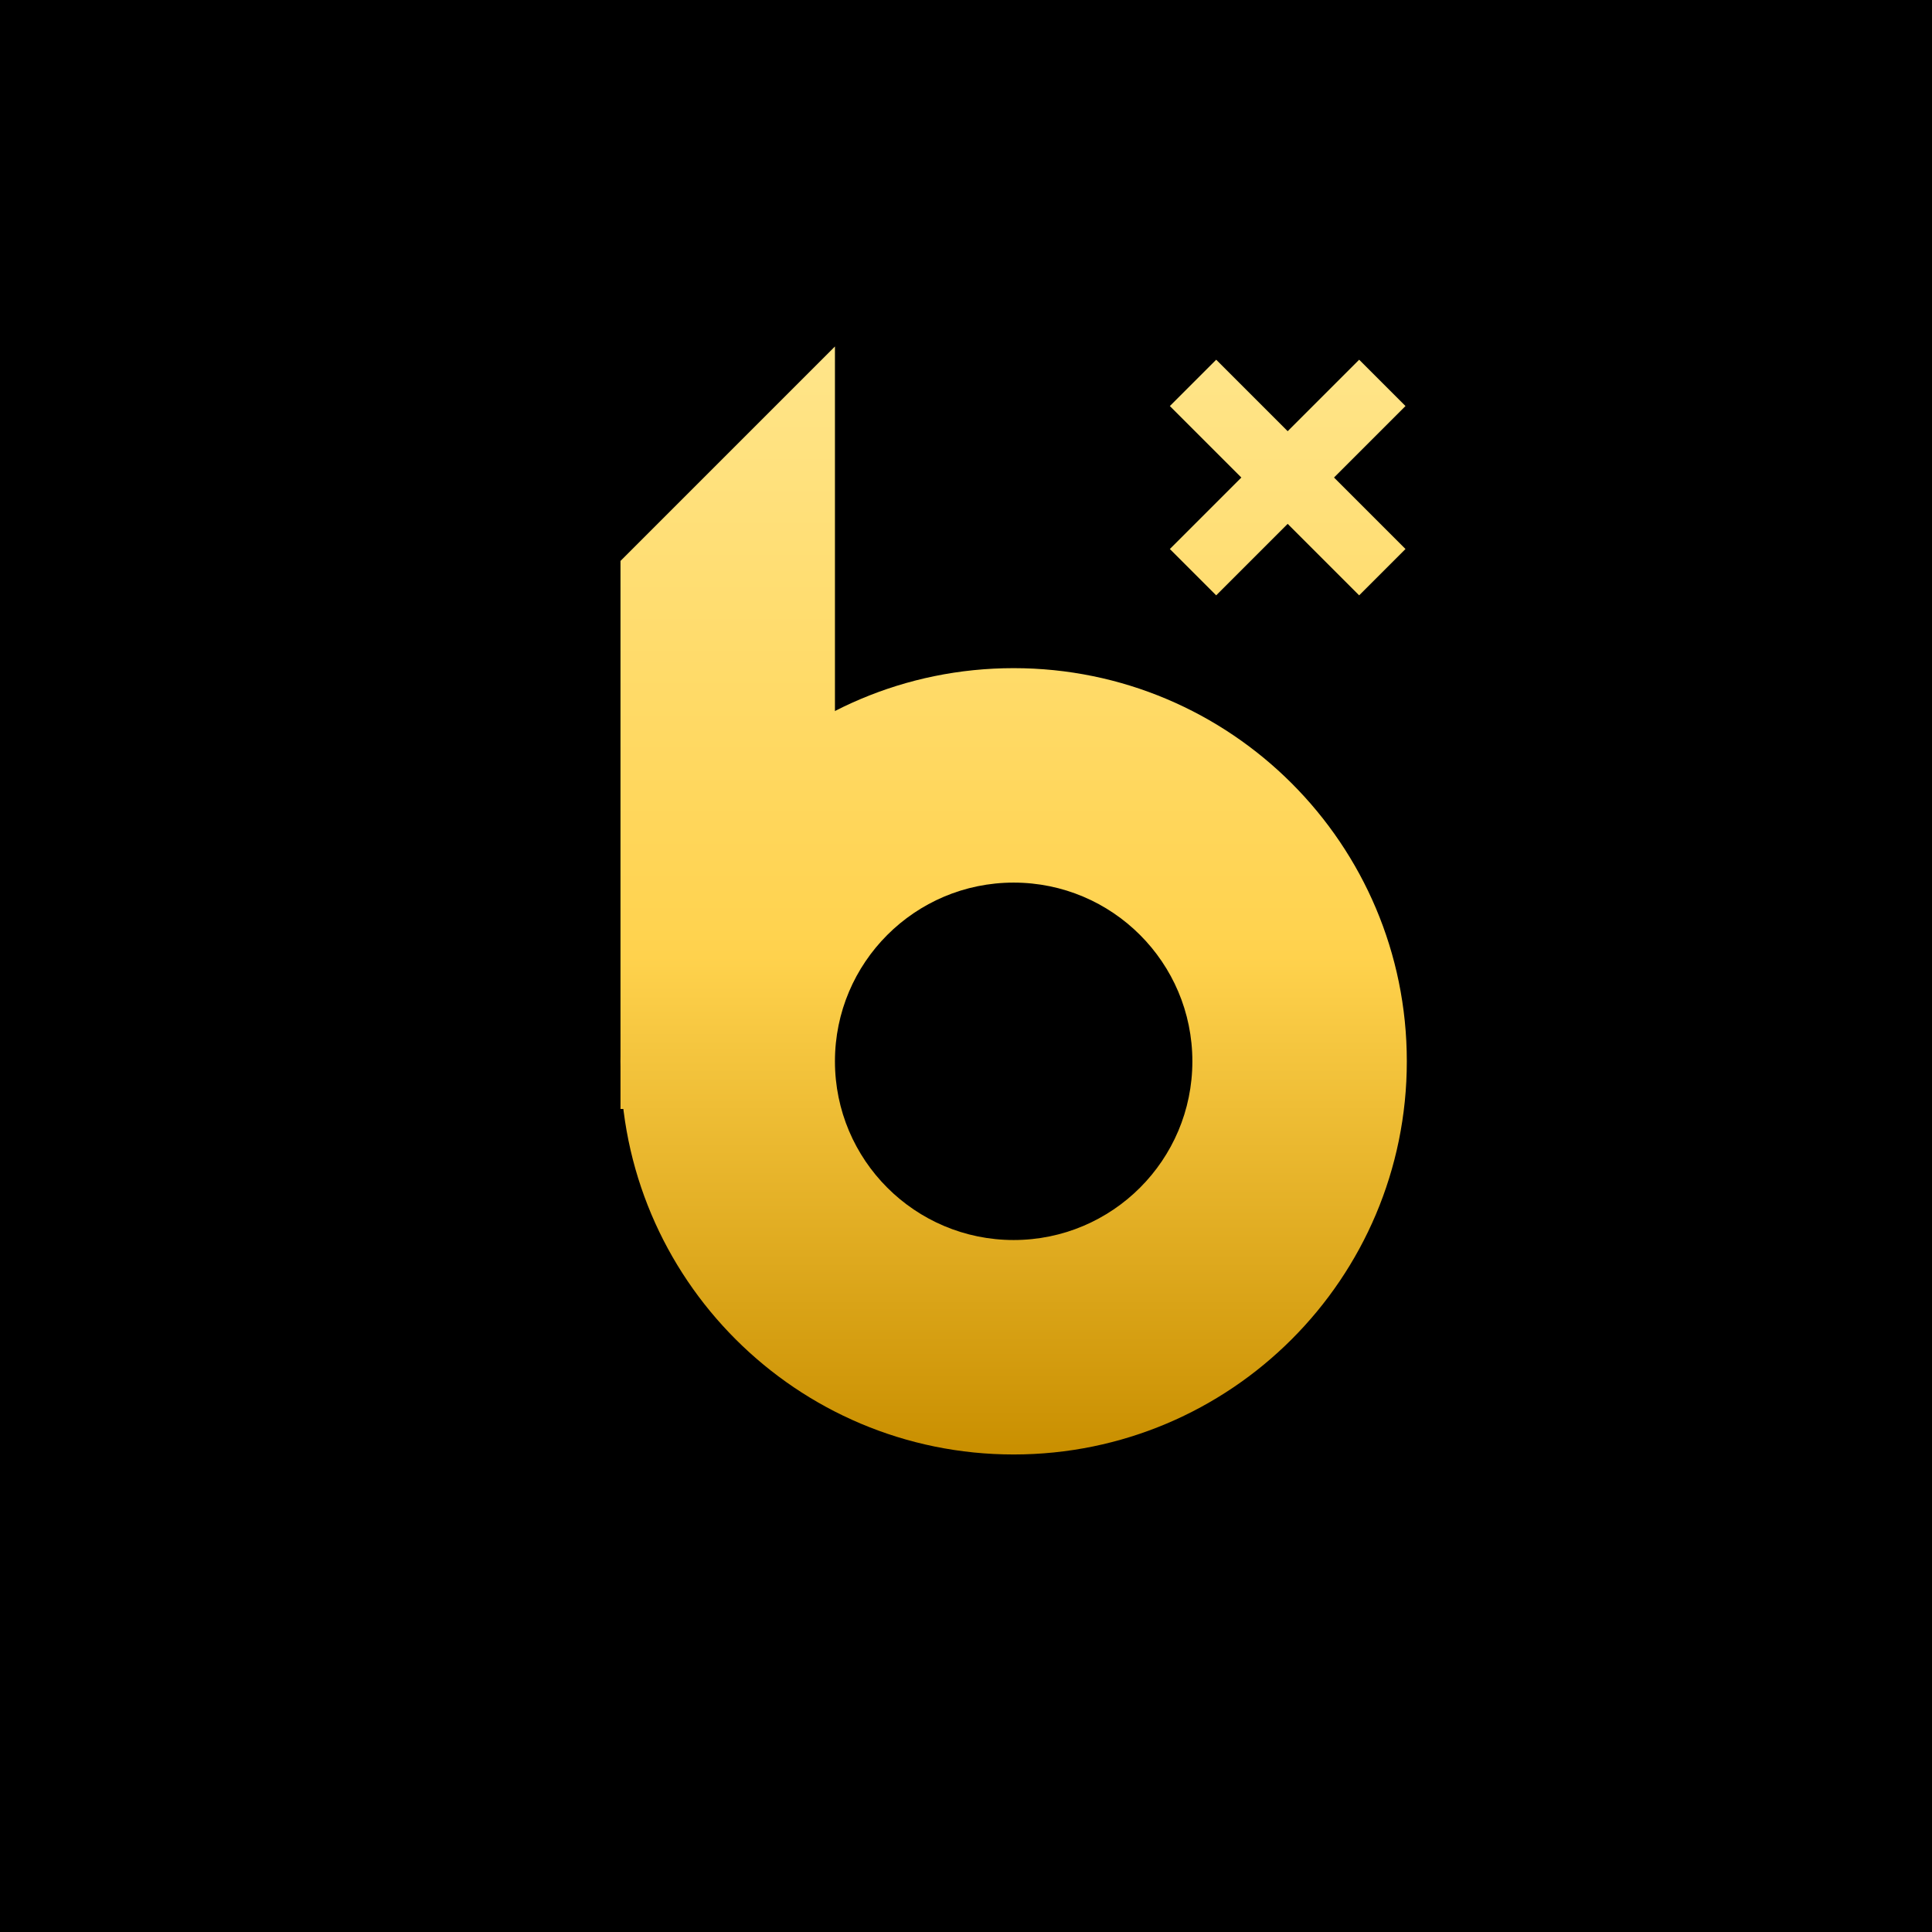
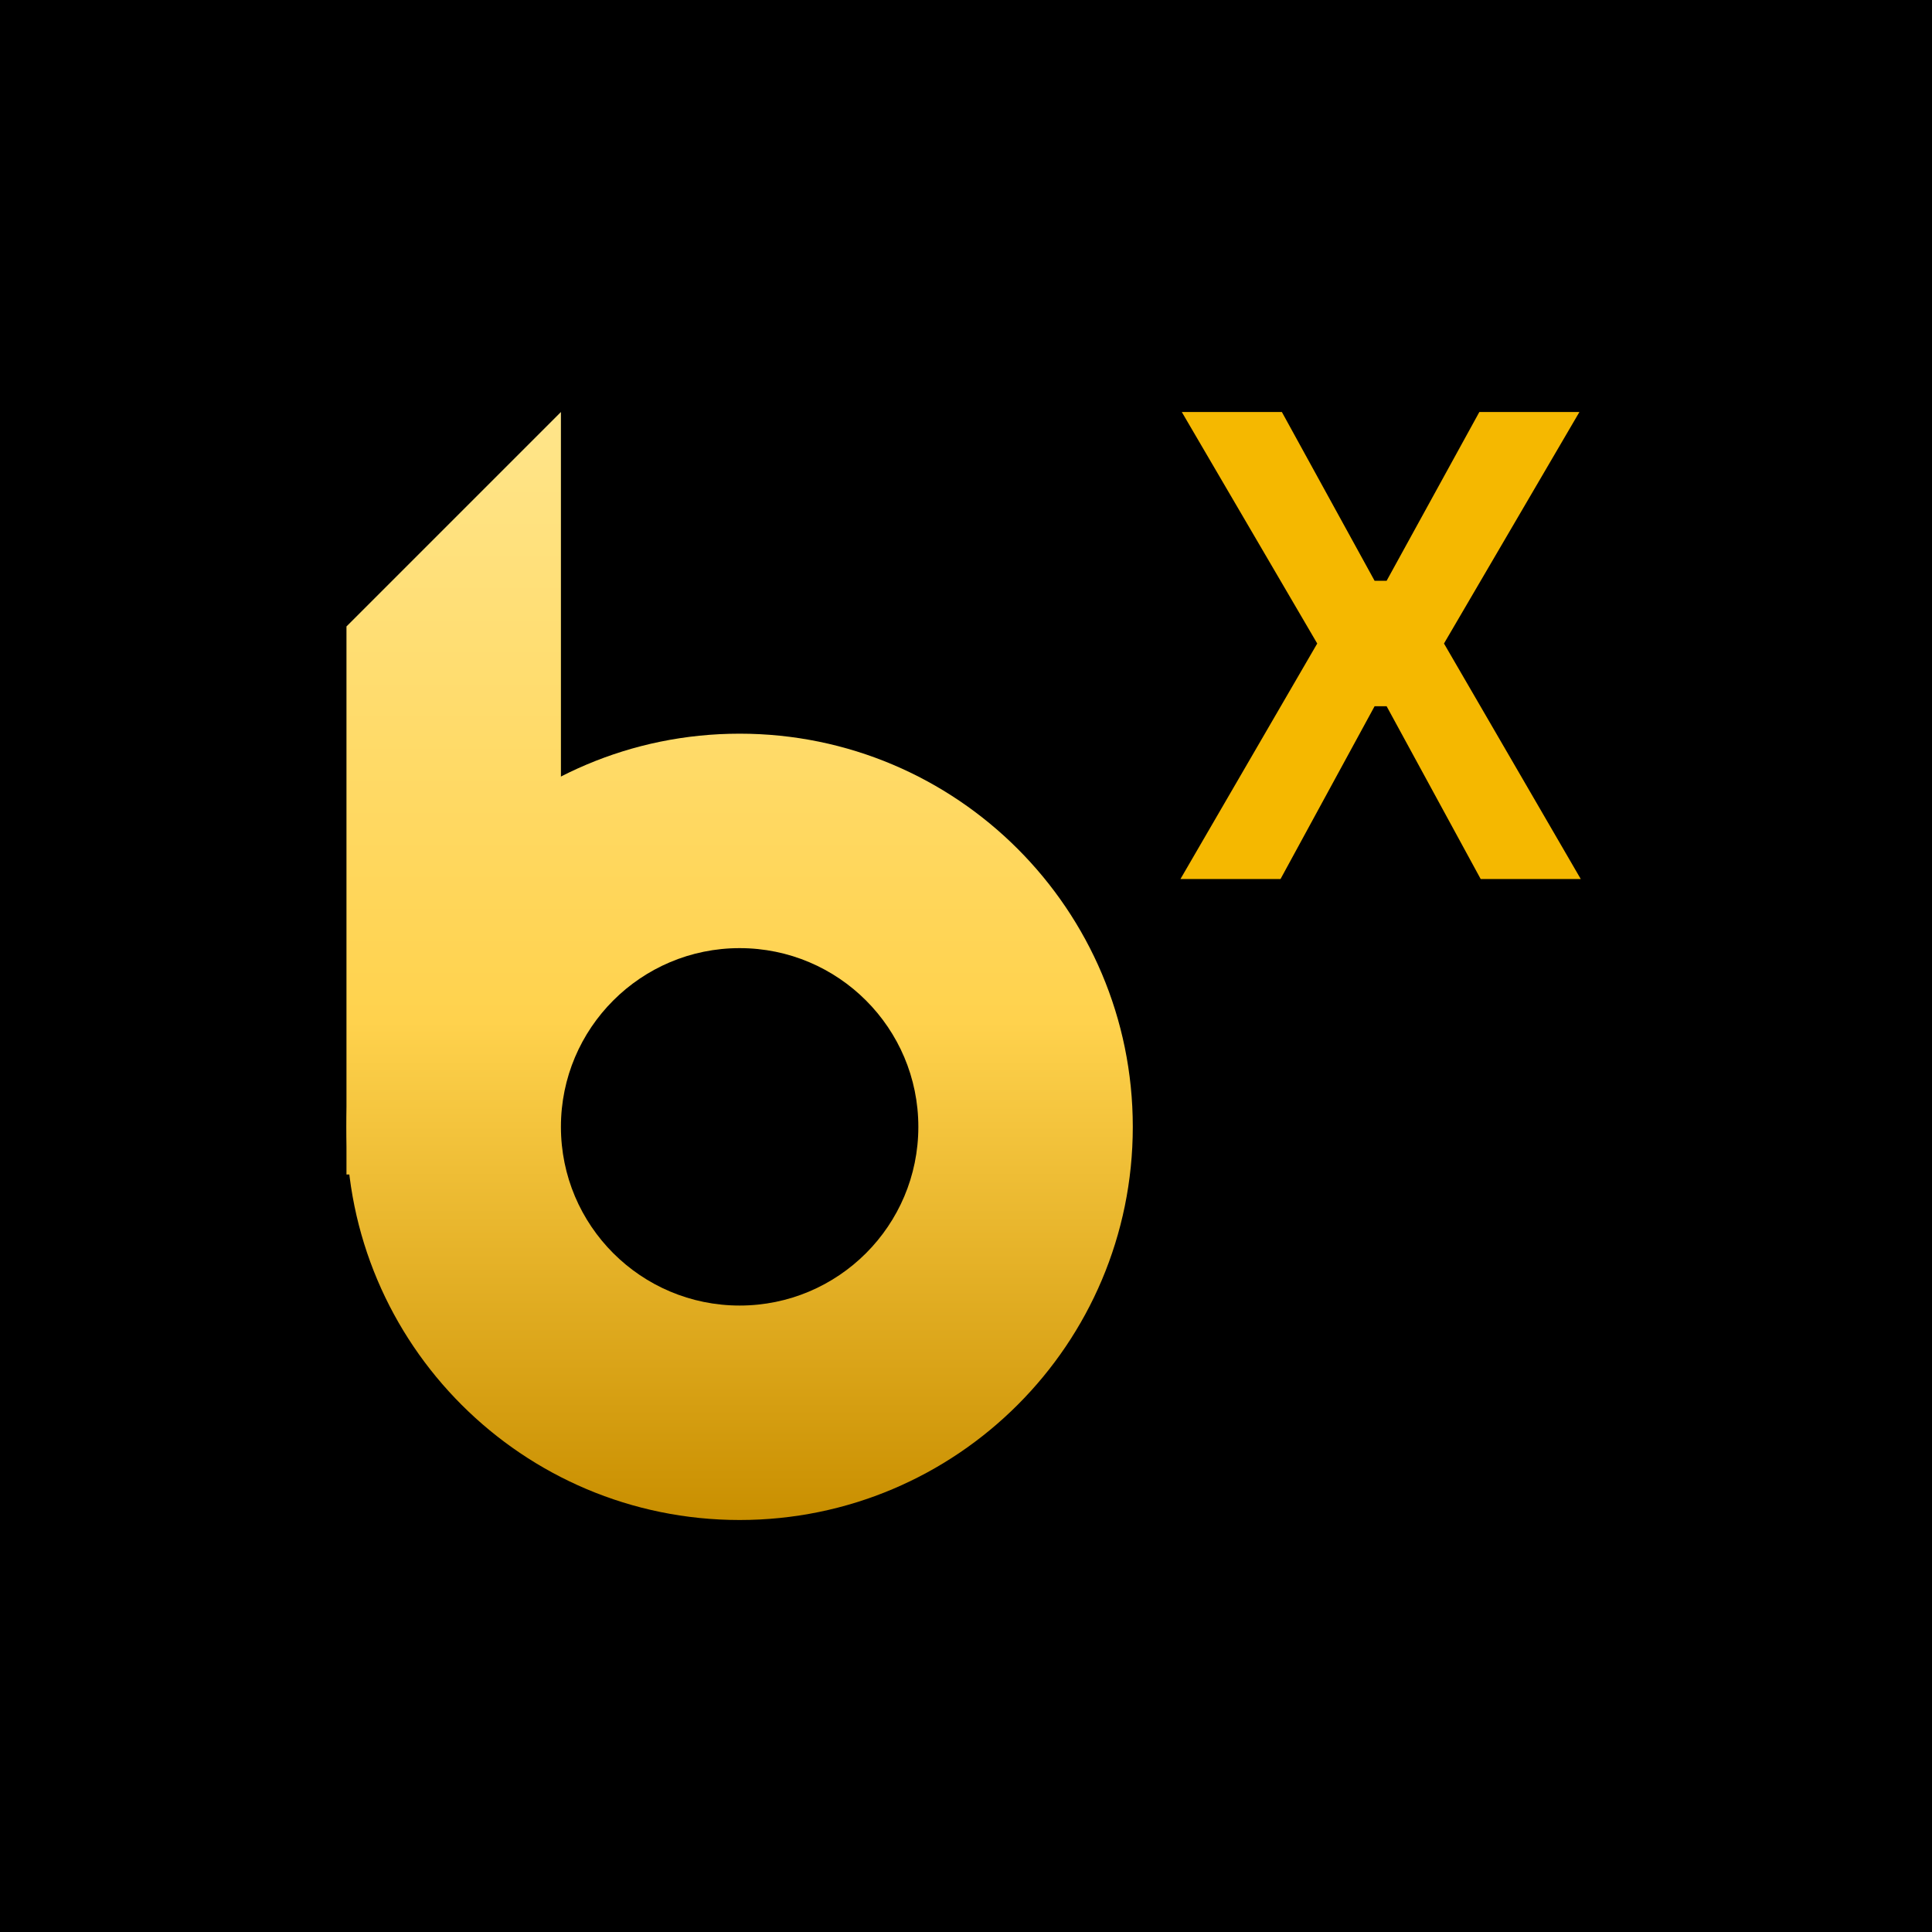
<svg xmlns="http://www.w3.org/2000/svg" viewBox="-4 4 120 120" width="1024" height="1024" role="img" aria-label="bWalletX">
  <defs>
    <linearGradient id="bgold" gradientUnits="userSpaceOnUse" x1="0" y1="12" x2="0" y2="105">
      <stop offset="0" stop-color="#FFE58A" />
      <stop offset="0.55" stop-color="#FFD24D" />
      <stop offset="1" stop-color="#C98F00" />
    </linearGradient>
    <mask id="bh">
      <rect x="-10" y="-10" width="140" height="140" fill="#fff" />
      <circle cx="60" cy="72" r="15" fill="#000" />
    </mask>
  </defs>
  <rect x="-4" y="4" width="120" height="120" fill="#000" />
  <g transform="translate(56 64) scale(0.74) translate(-56 -64)">
-     <g fill="url(#bgold)" mask="url(#bh)">
-       <polygon points="45,12 45,76 27,76 27,30" />
-       <circle cx="60" cy="72" r="33" />
+     <g transform="translate(-23 5.5)">
+       <g fill="url(#bgold)" mask="url(#bh)">
+         <polygon points="45,12 45,76 27,76 27,30" />
+         <circle cx="60" cy="72" r="33" />
+       </g>
+       <path fill="#F5B800" transform="translate(95.768 51.200) scale(0.056 -0.056)" d="M22 0 227 353 24 700H174L313 447H331L470 700H620L417 353L622 0H472L331 259H313L172 0Z" />
    </g>
-     <path d="M77 17 L89 29 M89 17 L77 29" stroke="url(#bgold)" stroke-width="5.5" stroke-linecap="square" fill="none" />
  </g>
</svg>
